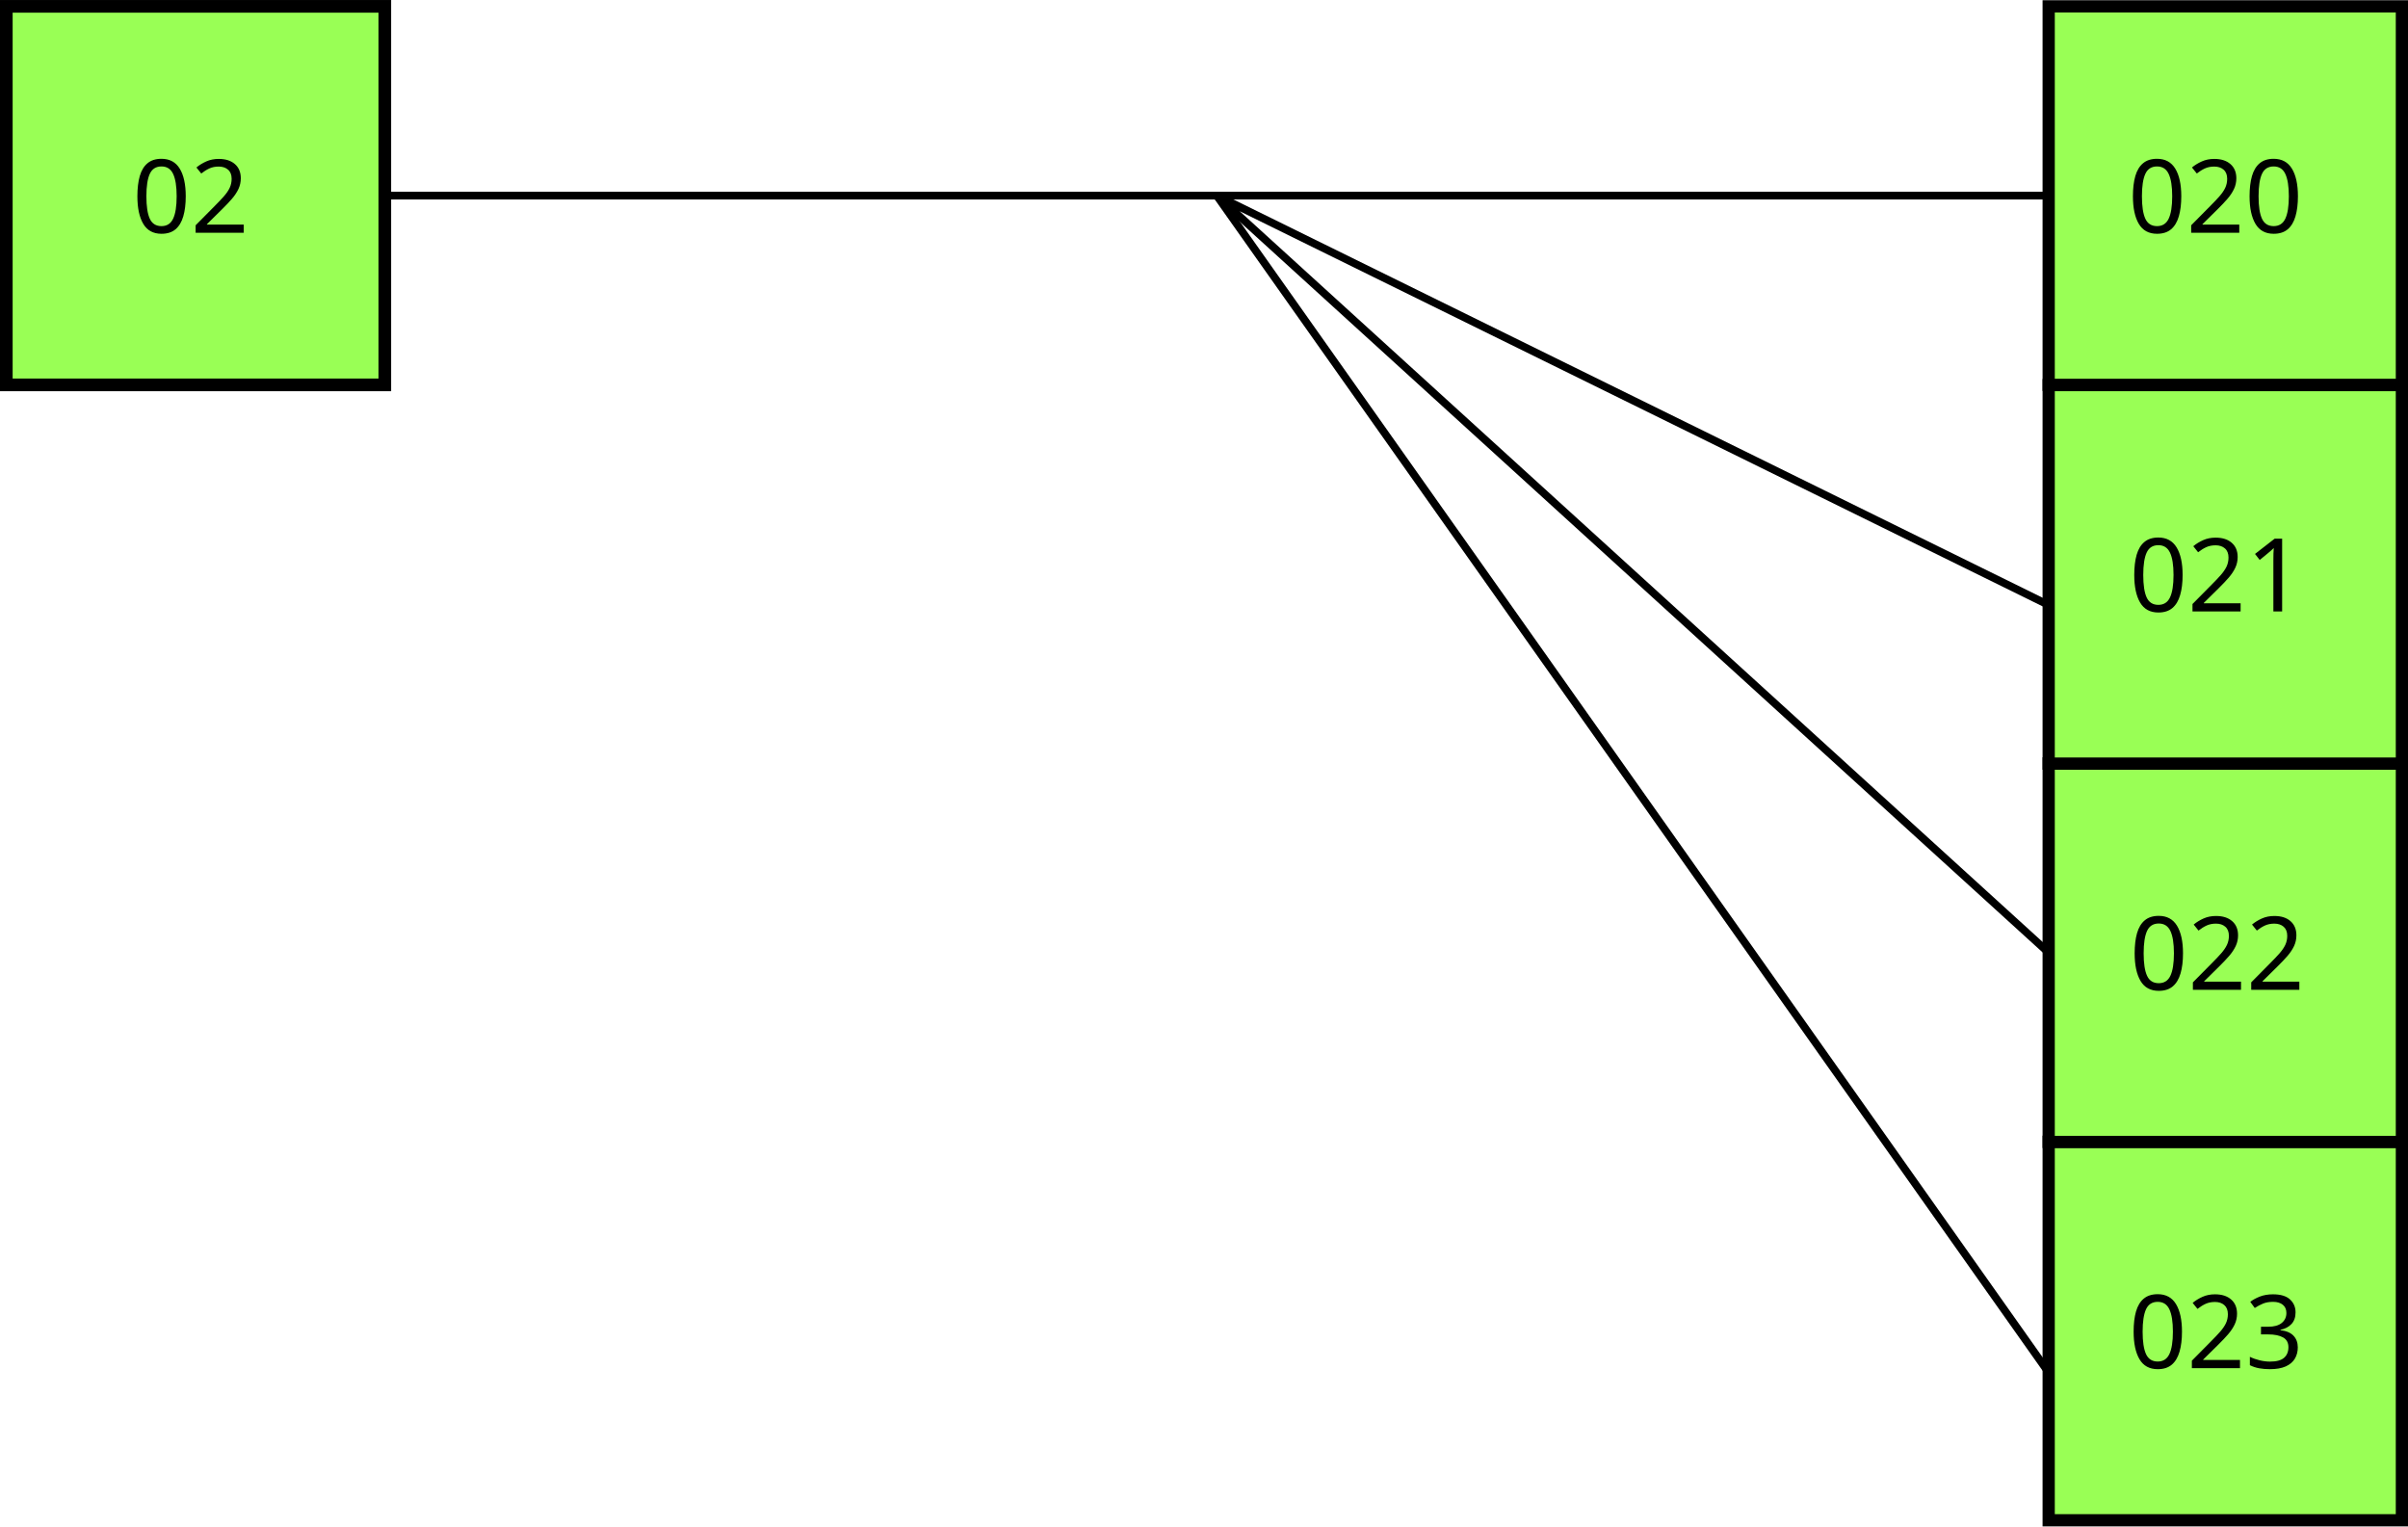
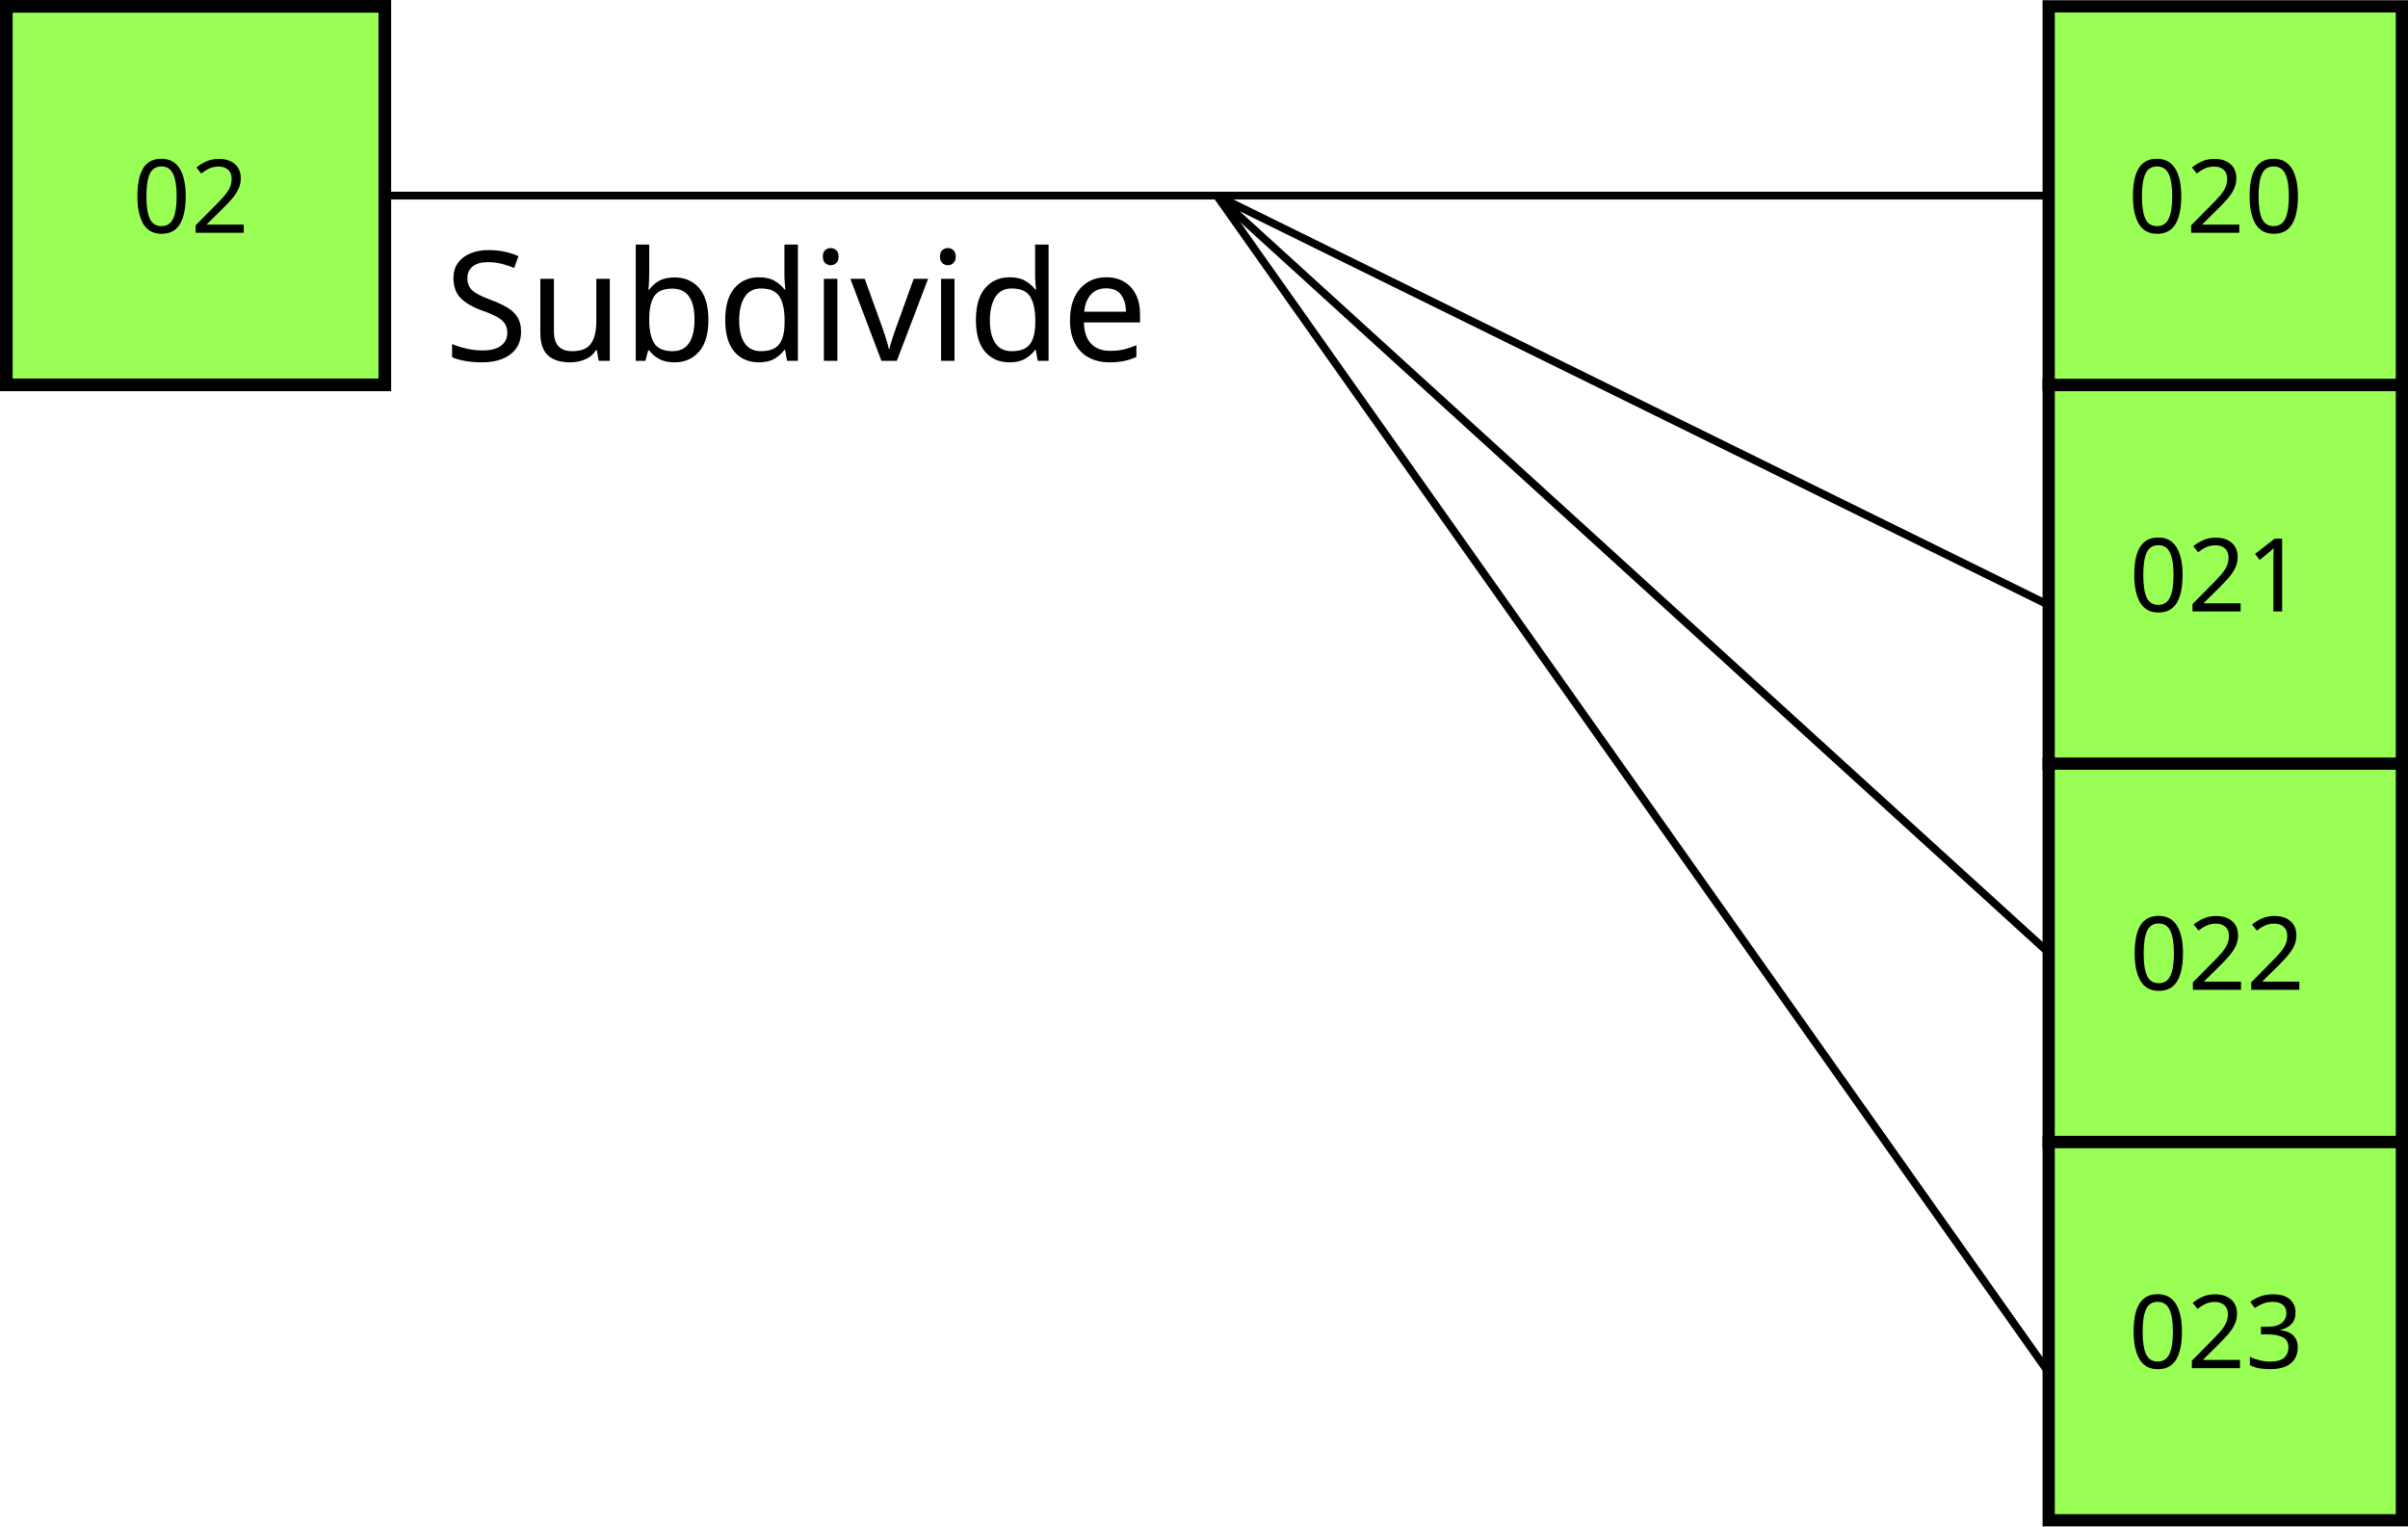
<svg xmlns="http://www.w3.org/2000/svg" width="944.625" height="598.656" id="svg4361" version="1.1">
  <defs id="defs4363" />
  <g id="layer1" transform="translate(97.3125,-233.0312)">
    <rect style="fill:#99ff55;fill-opacity:1;stroke:#000000;stroke-width:4.965;stroke-miterlimit:4;stroke-opacity:1;stroke-dasharray:none" id="rect3069-54-1" width="148.482" height="148.46" x="-94.836" y="235.52" />
    <rect style="fill:#99ff55;fill-opacity:1;stroke:#000000;stroke-width:4.797;stroke-miterlimit:4;stroke-opacity:1;stroke-dasharray:none" id="rect3069-2" width="138.564" height="148.46" x="706.356" y="680.828" />
    <rect style="fill:#99ff55;fill-opacity:1;stroke:#000000;stroke-width:4.797;stroke-miterlimit:4;stroke-opacity:1;stroke-dasharray:none" id="rect3069-9-5" width="138.564" height="148.46" x="706.356" y="532.444" />
    <rect style="fill:#99ff55;fill-opacity:1;stroke:#000000;stroke-width:4.797;stroke-miterlimit:4;stroke-opacity:1;stroke-dasharray:none" id="rect3069-54-7" width="138.564" height="148.46" x="706.356" y="384.06" />
    <rect style="fill:#99ff55;fill-opacity:1;stroke:#000000;stroke-width:4.797;stroke-miterlimit:4;stroke-opacity:1;stroke-dasharray:none" id="rect3069-54-1-8" width="138.564" height="148.46" x="706.356" y="235.52" />
    <path style="fill:none;stroke:#000000;stroke-width:3.041px;stroke-linecap:butt;stroke-linejoin:miter;stroke-opacity:1" d="m 53.661,309.75 652.695,0" id="path4066" />
    <path style="fill:none;stroke:#000000;stroke-width:3.041px;stroke-linecap:butt;stroke-linejoin:miter;stroke-opacity:1" d="M 706.356,470.329 380.009,309.75 706.356,606.674" id="path4068" />
    <path style="fill:none;stroke:#000000;stroke-width:3.041px;stroke-linecap:butt;stroke-linejoin:miter;stroke-opacity:1" d="M 380.009,309.75 706.356,771.354" id="path4070" />
    <text xml:space="preserve" style="font-size:40px;font-style:normal;font-weight:normal;line-height:125%;letter-spacing:0px;word-spacing:0px;fill:#000000;fill-opacity:1;stroke:none;font-family:Sans" x="-45.37" y="324.311" id="text4208">
      <tspan id="tspan4210" x="-45.37" y="324.311">02</tspan>
    </text>
    <text xml:space="preserve" style="font-size:40px;font-style:normal;font-weight:normal;line-height:125%;letter-spacing:0px;word-spacing:0px;fill:#000000;fill-opacity:1;stroke:none;font-family:Sans" x="737.454" y="324.311" id="text4232">
      <tspan id="tspan4234" x="737.454" y="324.311">020</tspan>
    </text>
    <text xml:space="preserve" style="font-size:40px;font-style:normal;font-weight:normal;line-height:125%;letter-spacing:0px;word-spacing:0px;fill:#000000;fill-opacity:1;stroke:none;font-family:Sans" x="737.972" y="472.85" id="text4236">
      <tspan id="tspan4238" x="737.972" y="472.85">021</tspan>
    </text>
    <text xml:space="preserve" style="font-size:40px;font-style:normal;font-weight:normal;line-height:125%;letter-spacing:0px;word-spacing:0px;fill:#000000;fill-opacity:1;stroke:none;font-family:Sans" x="738.128" y="621.235" id="text4240">
      <tspan id="tspan4242" x="738.128" y="621.235">022</tspan>
    </text>
    <text xml:space="preserve" style="font-size:40px;font-style:normal;font-weight:normal;line-height:125%;letter-spacing:0px;word-spacing:0px;fill:#000000;fill-opacity:1;stroke:none;font-family:Sans" x="737.728" y="769.619" id="text4244">
      <tspan id="tspan4246" x="737.728" y="769.619">023</tspan>
    </text>
+     <text xml:space="preserve" style="font-size:40px;font-style:normal;font-weight:normal;line-height:125%;letter-spacing:0px;word-spacing:0px;fill:#000000;fill-opacity:1;stroke:none;font-family:Sans" x="76.973" y="374.545" id="text3042">
+       <tspan id="tspan3044" x="76.973" y="374.545" style="font-size:60px;font-style:normal;font-variant:normal;font-weight:normal;font-stretch:normal;text-align:start;line-height:125%;writing-mode:lr-tb;text-anchor:start;font-family:Sans;-inkscape-font-specification:Sans">Subdivide</tspan>
+     </text>
  </g>
</svg>
